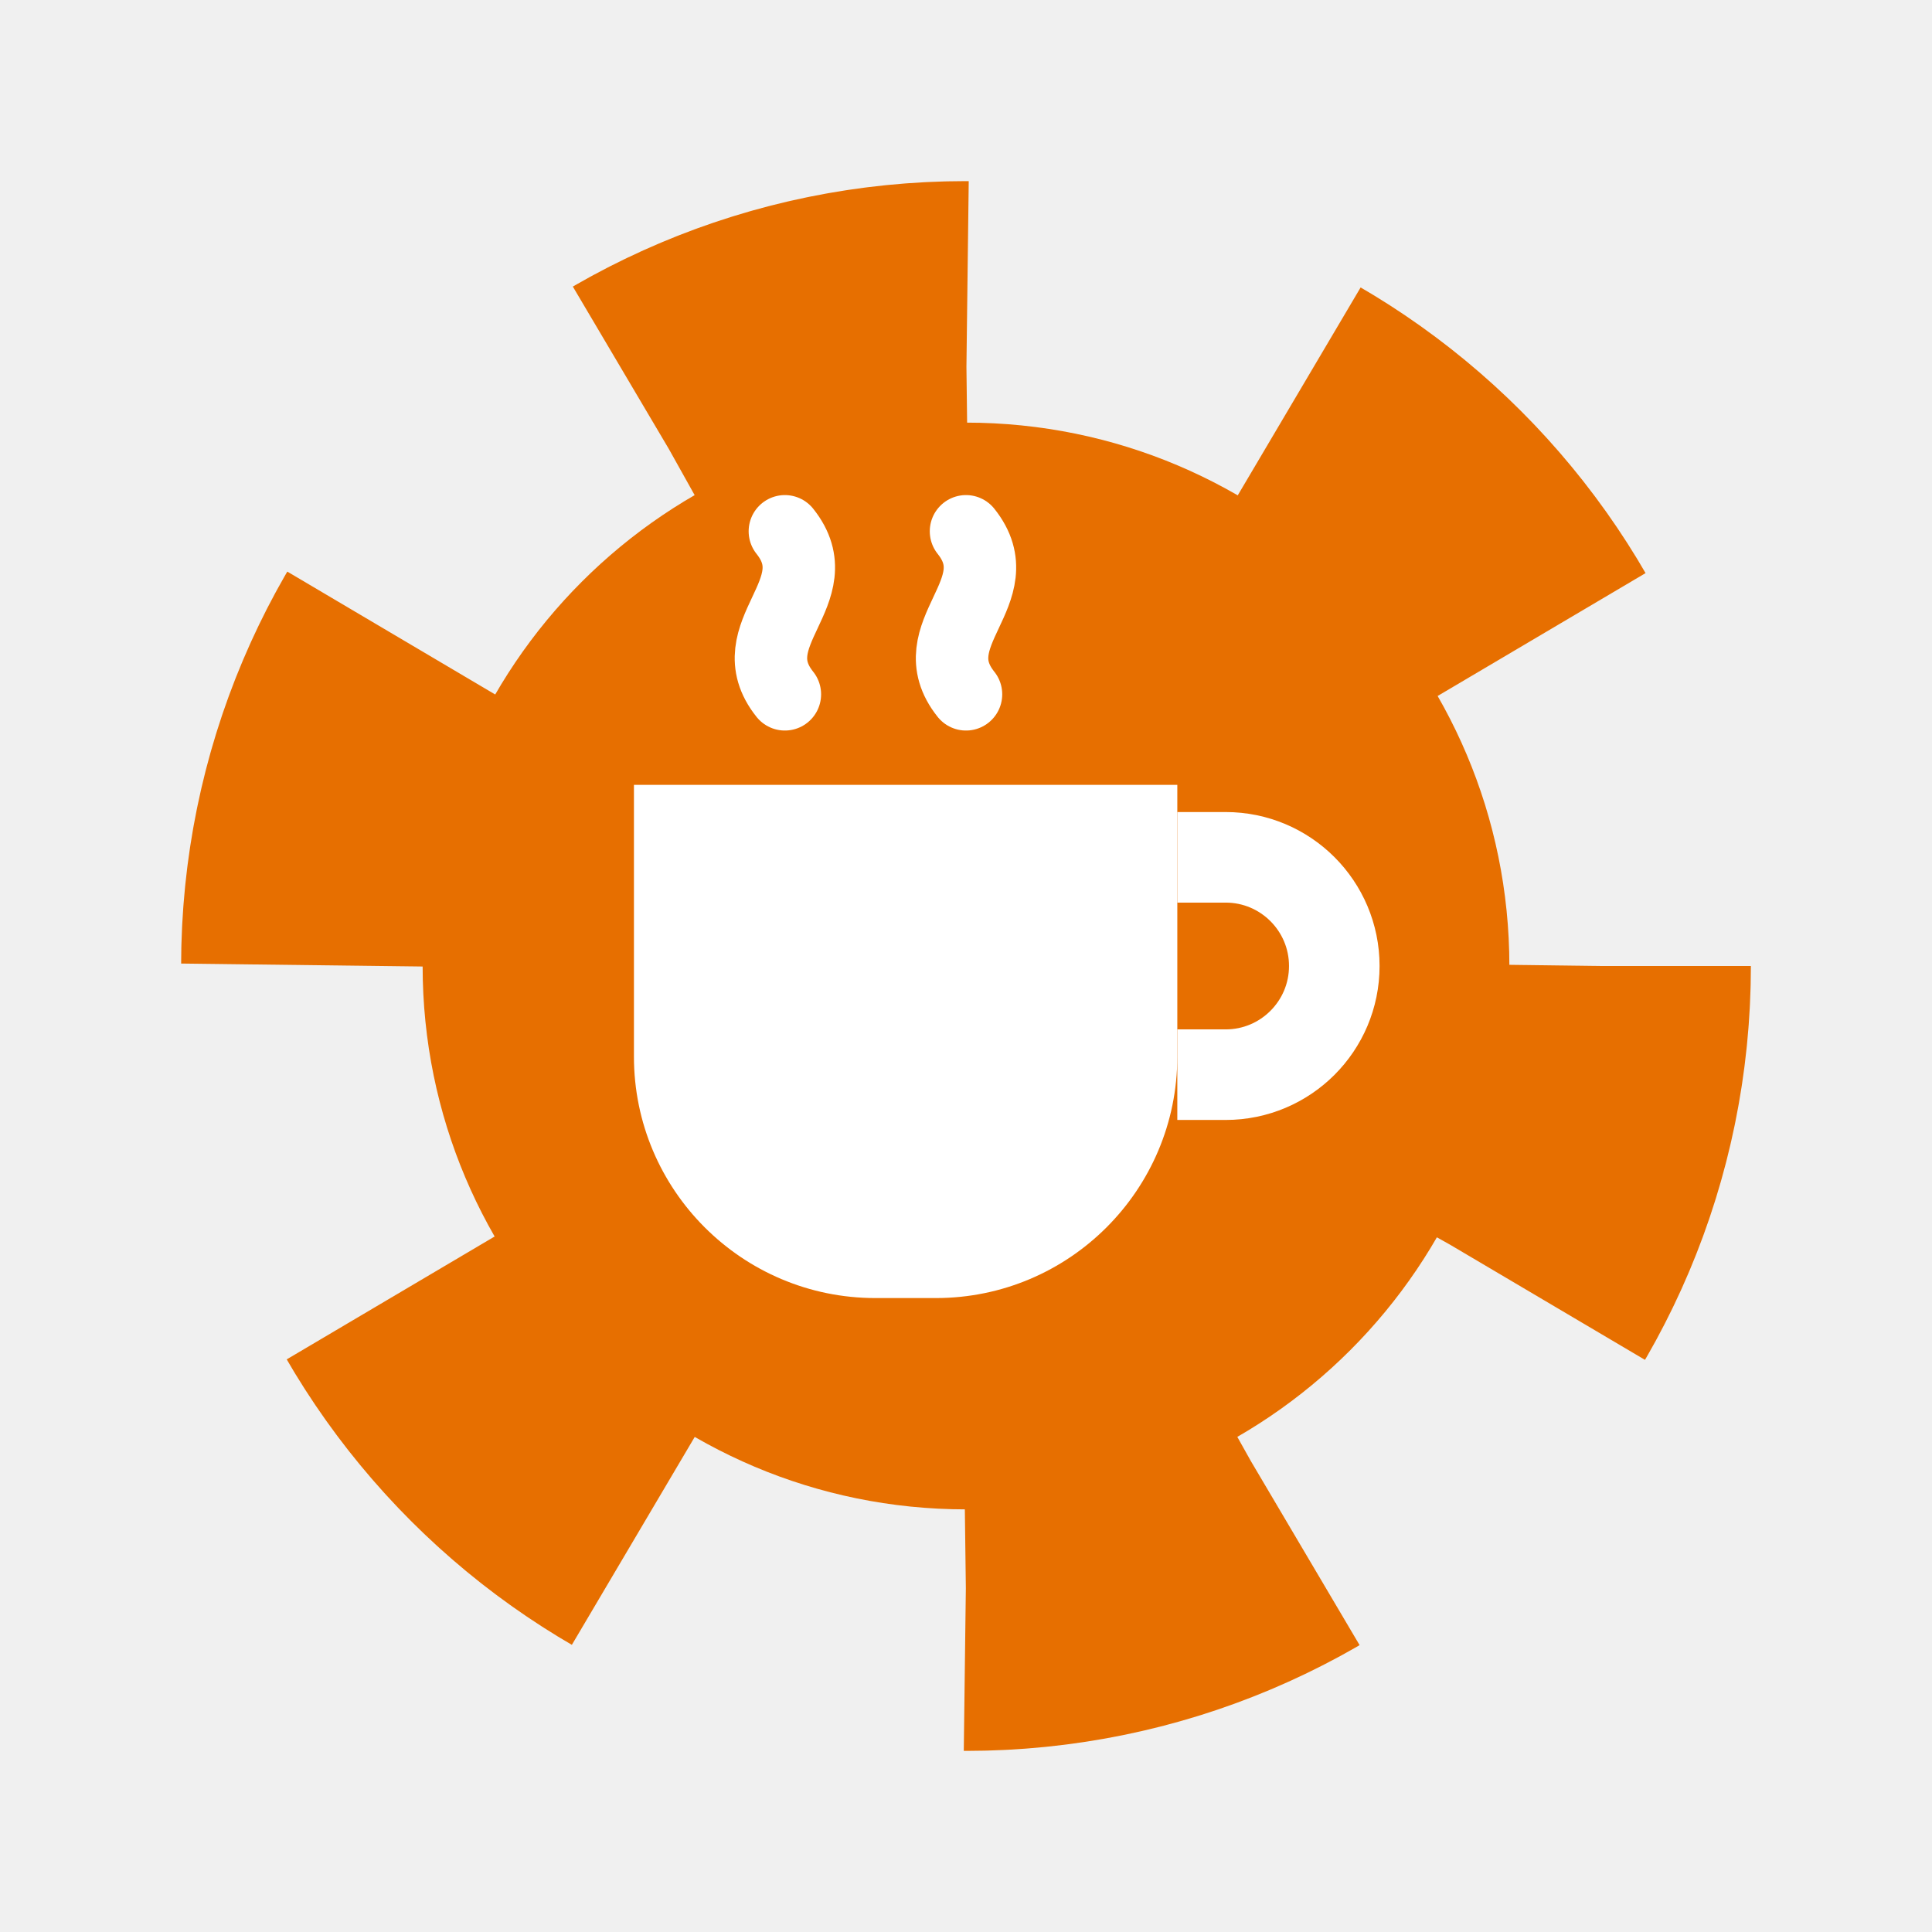
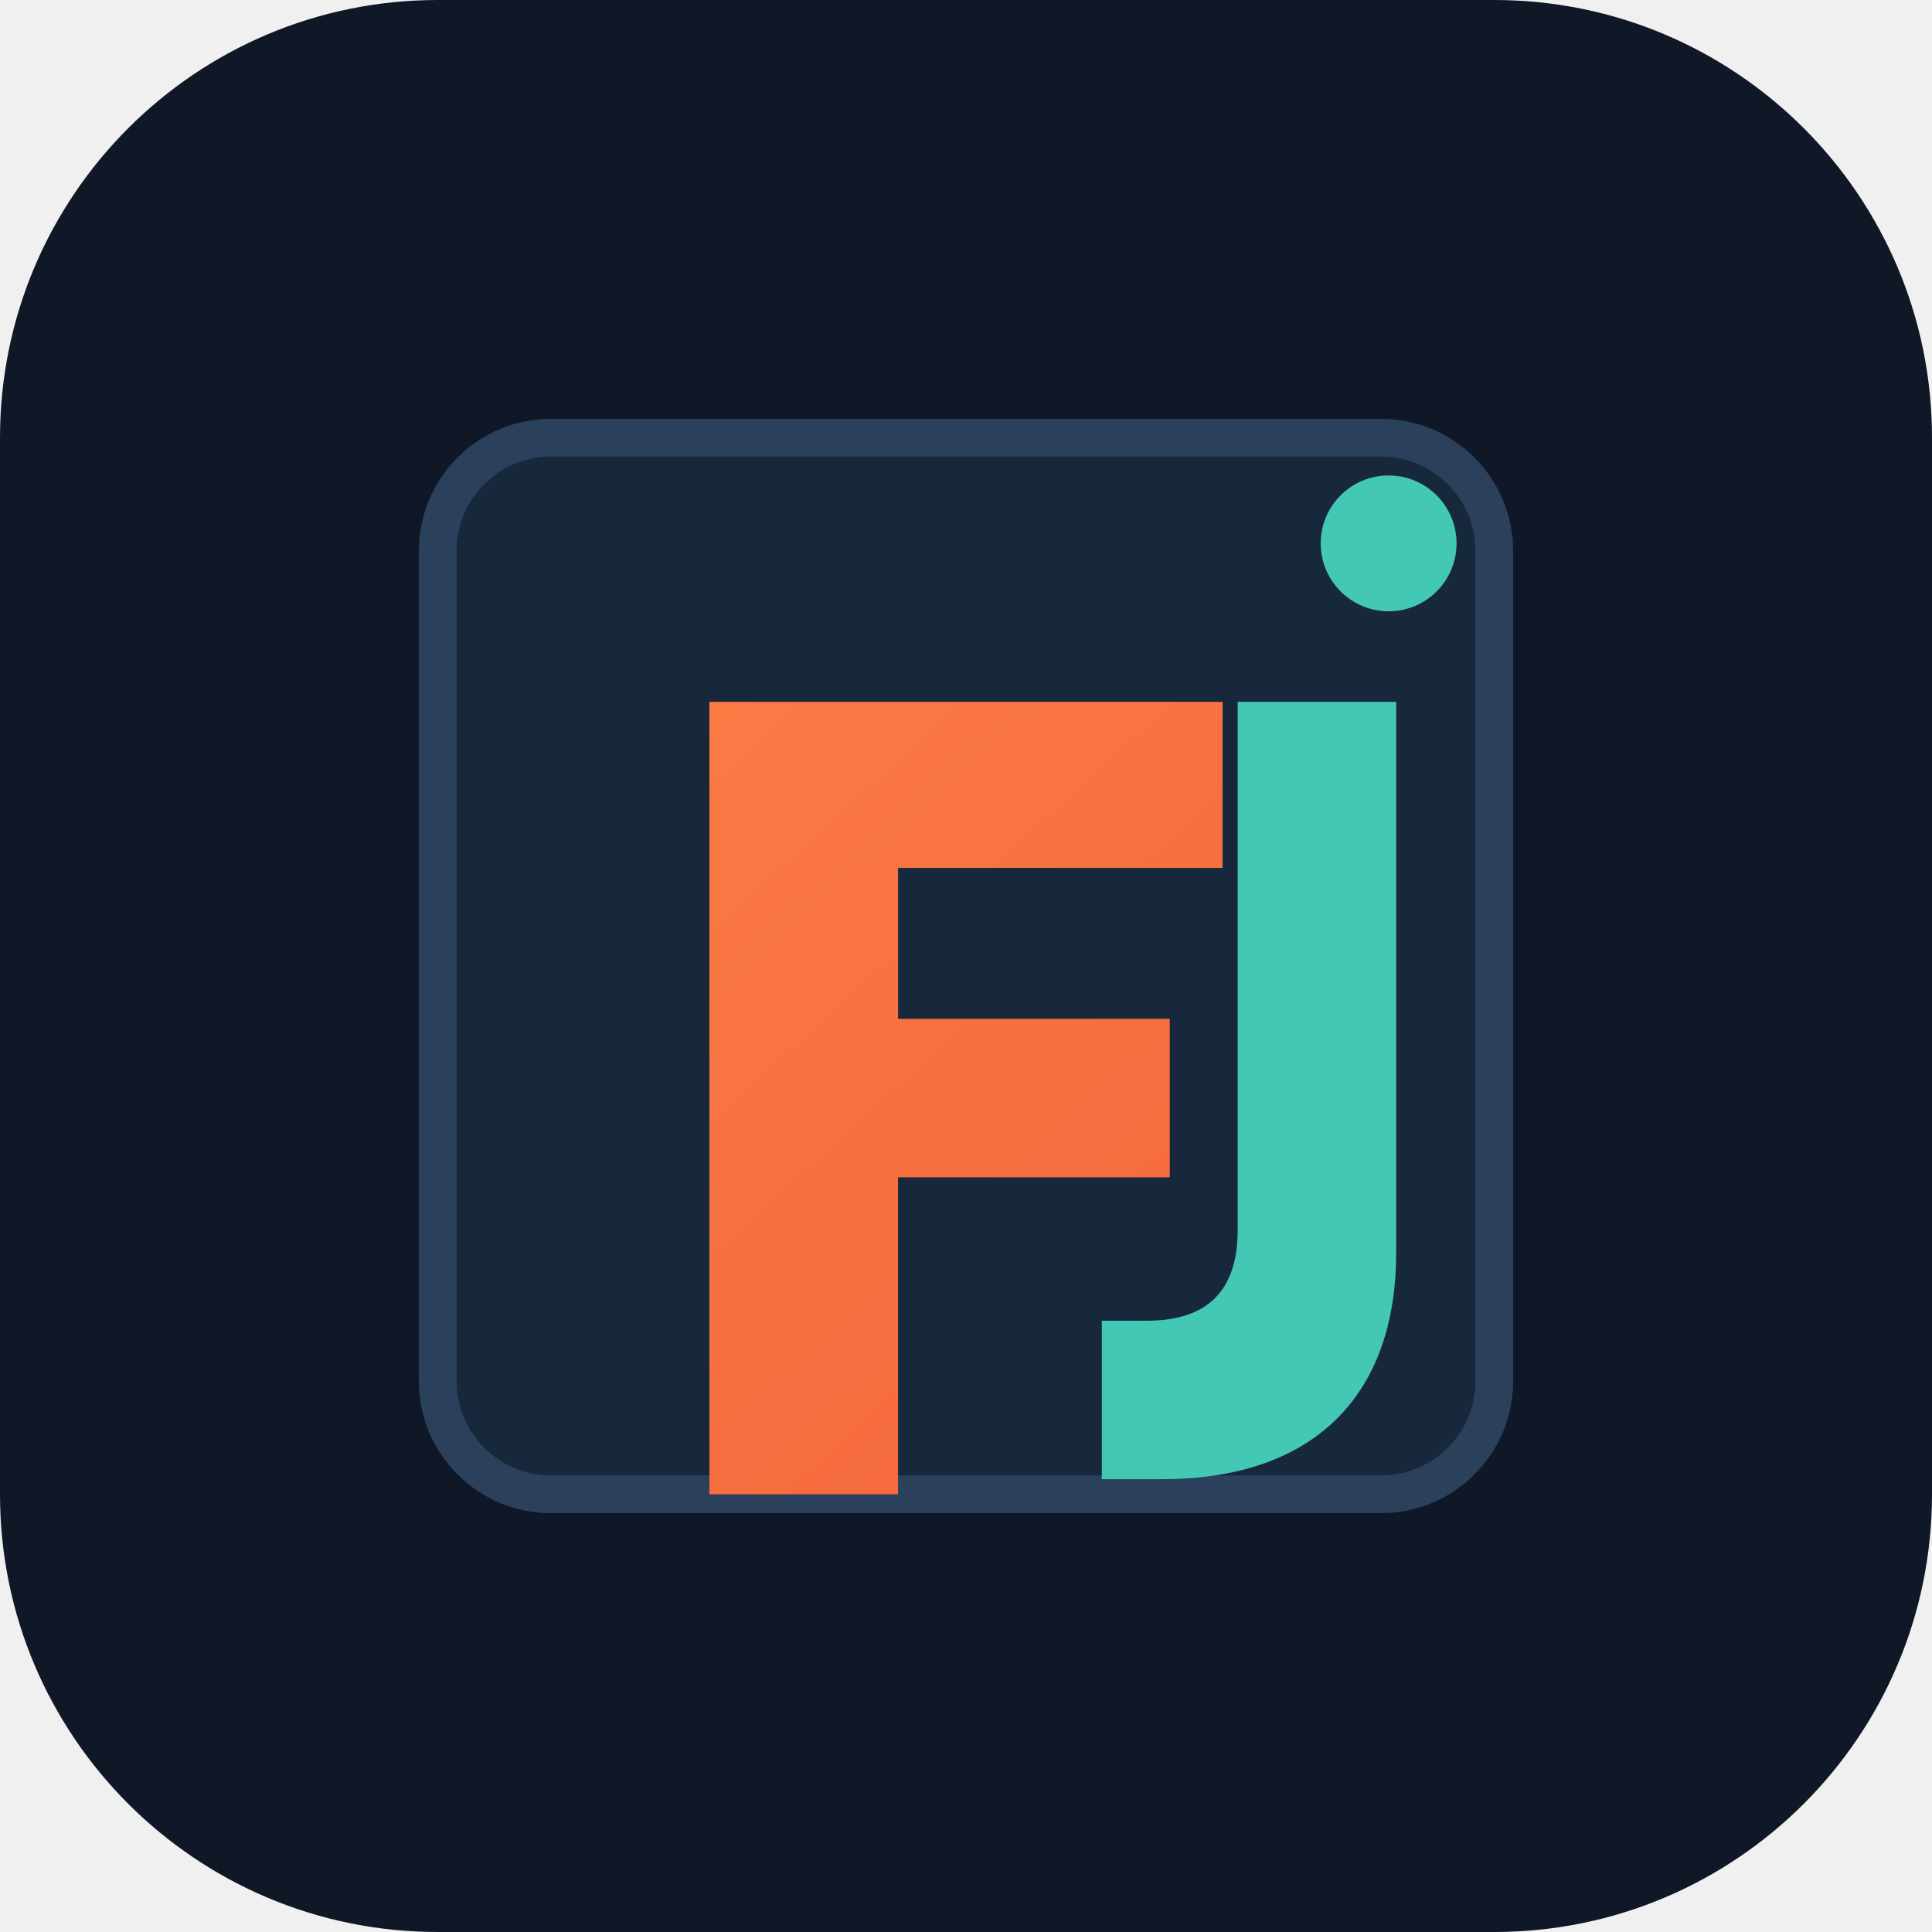
- <svg xmlns="http://www.w3.org/2000/svg" width="16" height="16" viewBox="0 0 32 32">
-   <circle cx="16" cy="16" r="10.5" fill="none" stroke="#E76F00" stroke-width="5" stroke-dasharray="5.5 5.5" />
-   <circle cx="16" cy="16" r="9" fill="#E76F00" />
-   <path d="M10.5 13h9v4.5a4 4 0 0 1-4 4h-1a4 4 0 0 1-4-4z" fill="#fff" />
-   <path d="M19.5 14.2h.8a1.8 1.8 0 0 1 0 3.6h-.8" fill="none" stroke="#fff" stroke-width="1.5" />
-   <path d="M13 11.5c-.8-1 .8-1.7 0-2.7M16 11.5c-.8-1 .8-1.7 0-2.7" fill="none" stroke="#fff" stroke-width="1.2" stroke-linecap="round" />
+ <svg xmlns="http://www.w3.org/2000/svg" viewBox="0 0 256 256" role="img" aria-labelledby="title">
+   <defs>
+     <linearGradient id="g" x1="28" y1="20" x2="224" y2="236" gradientUnits="userSpaceOnUse">
+       <stop stop-color="#FF8A4C" />
+       <stop offset="1" stop-color="#F05B36" />
+     </linearGradient>
+   </defs>
+   <rect width="256" height="256" rx="58" fill="#101827" />
+   <path d="M73 58h110a15 15 0 0 1 15 15v110a15 15 0 0 1-15 15H73a15 15 0 0 1-15-15V73a15 15 0 0 1 15-15Z" fill="#17283D" stroke="#2B405B" stroke-width="5" />
+   <path d="M94 93h68v22h-43v20h36v21h-36v42H94V93Z" fill="url(#g)" />
+   <path d="M164 93h21v73c0 19-11 30-31 30h-8v-21h6c8 0 12-4 12-12V93Z" fill="#43C8B6" />
+   <circle cx="184" cy="72" r="9" fill="#43C8B6" />
</svg>
